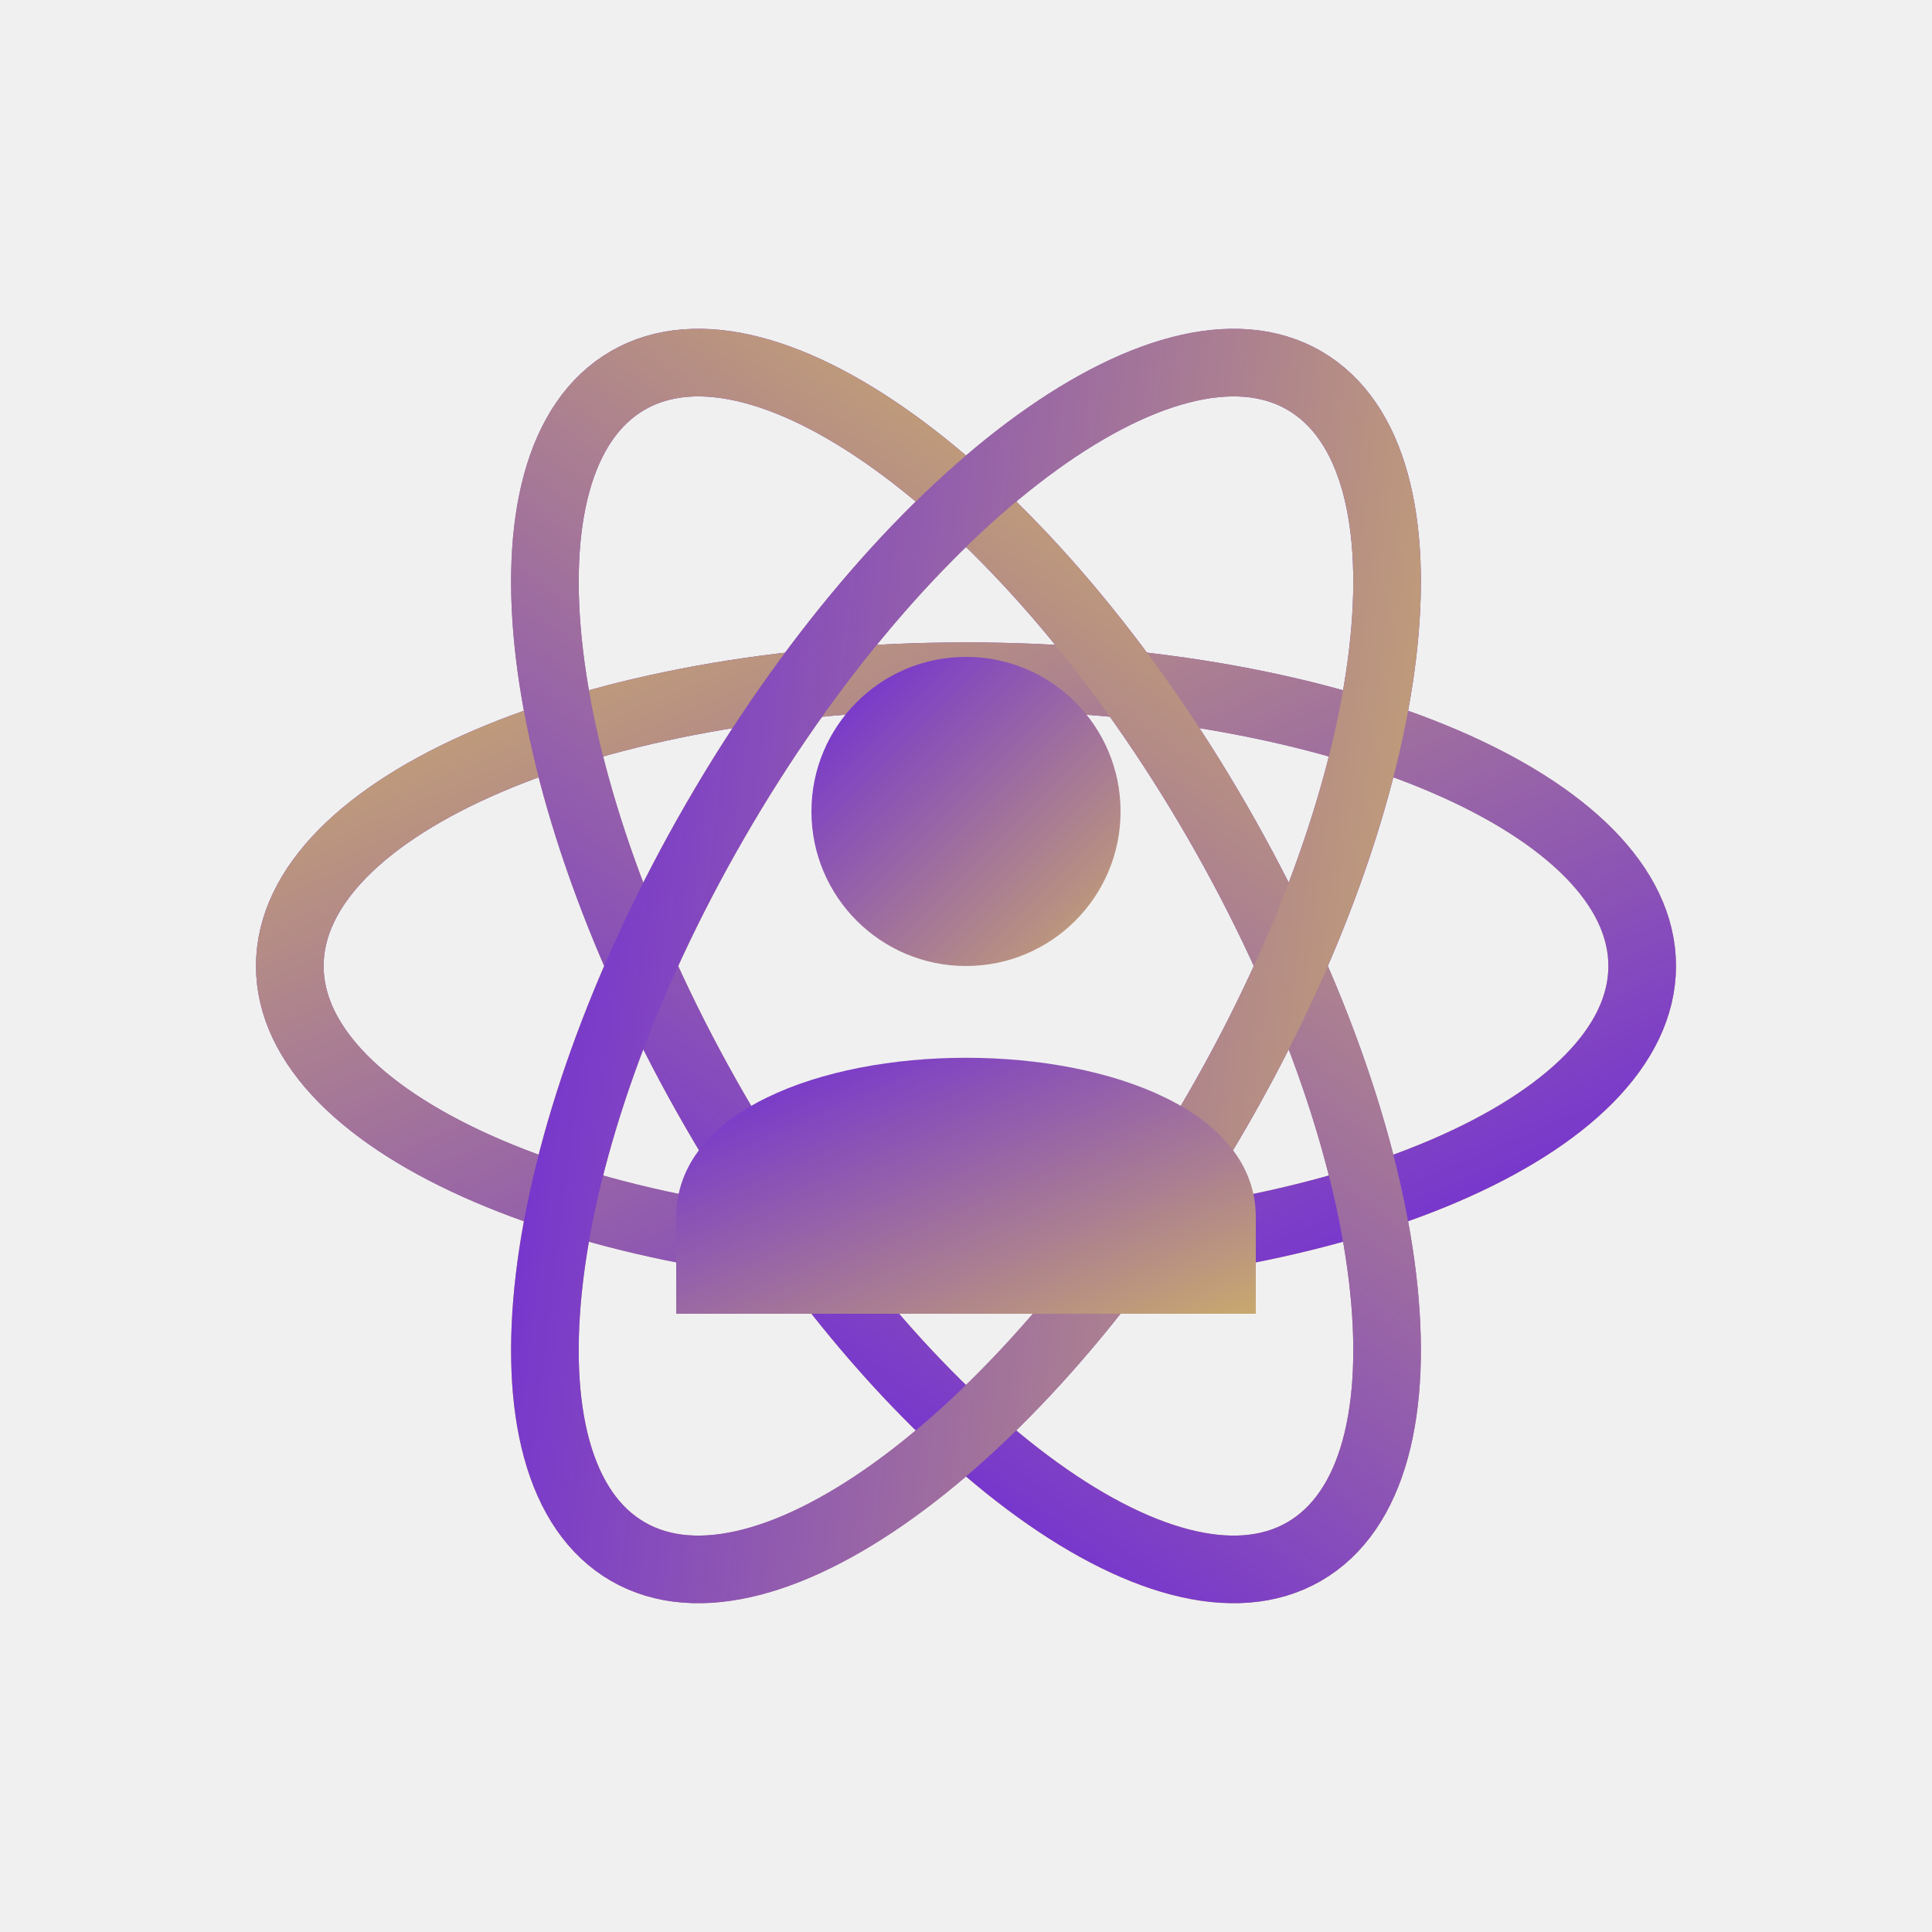
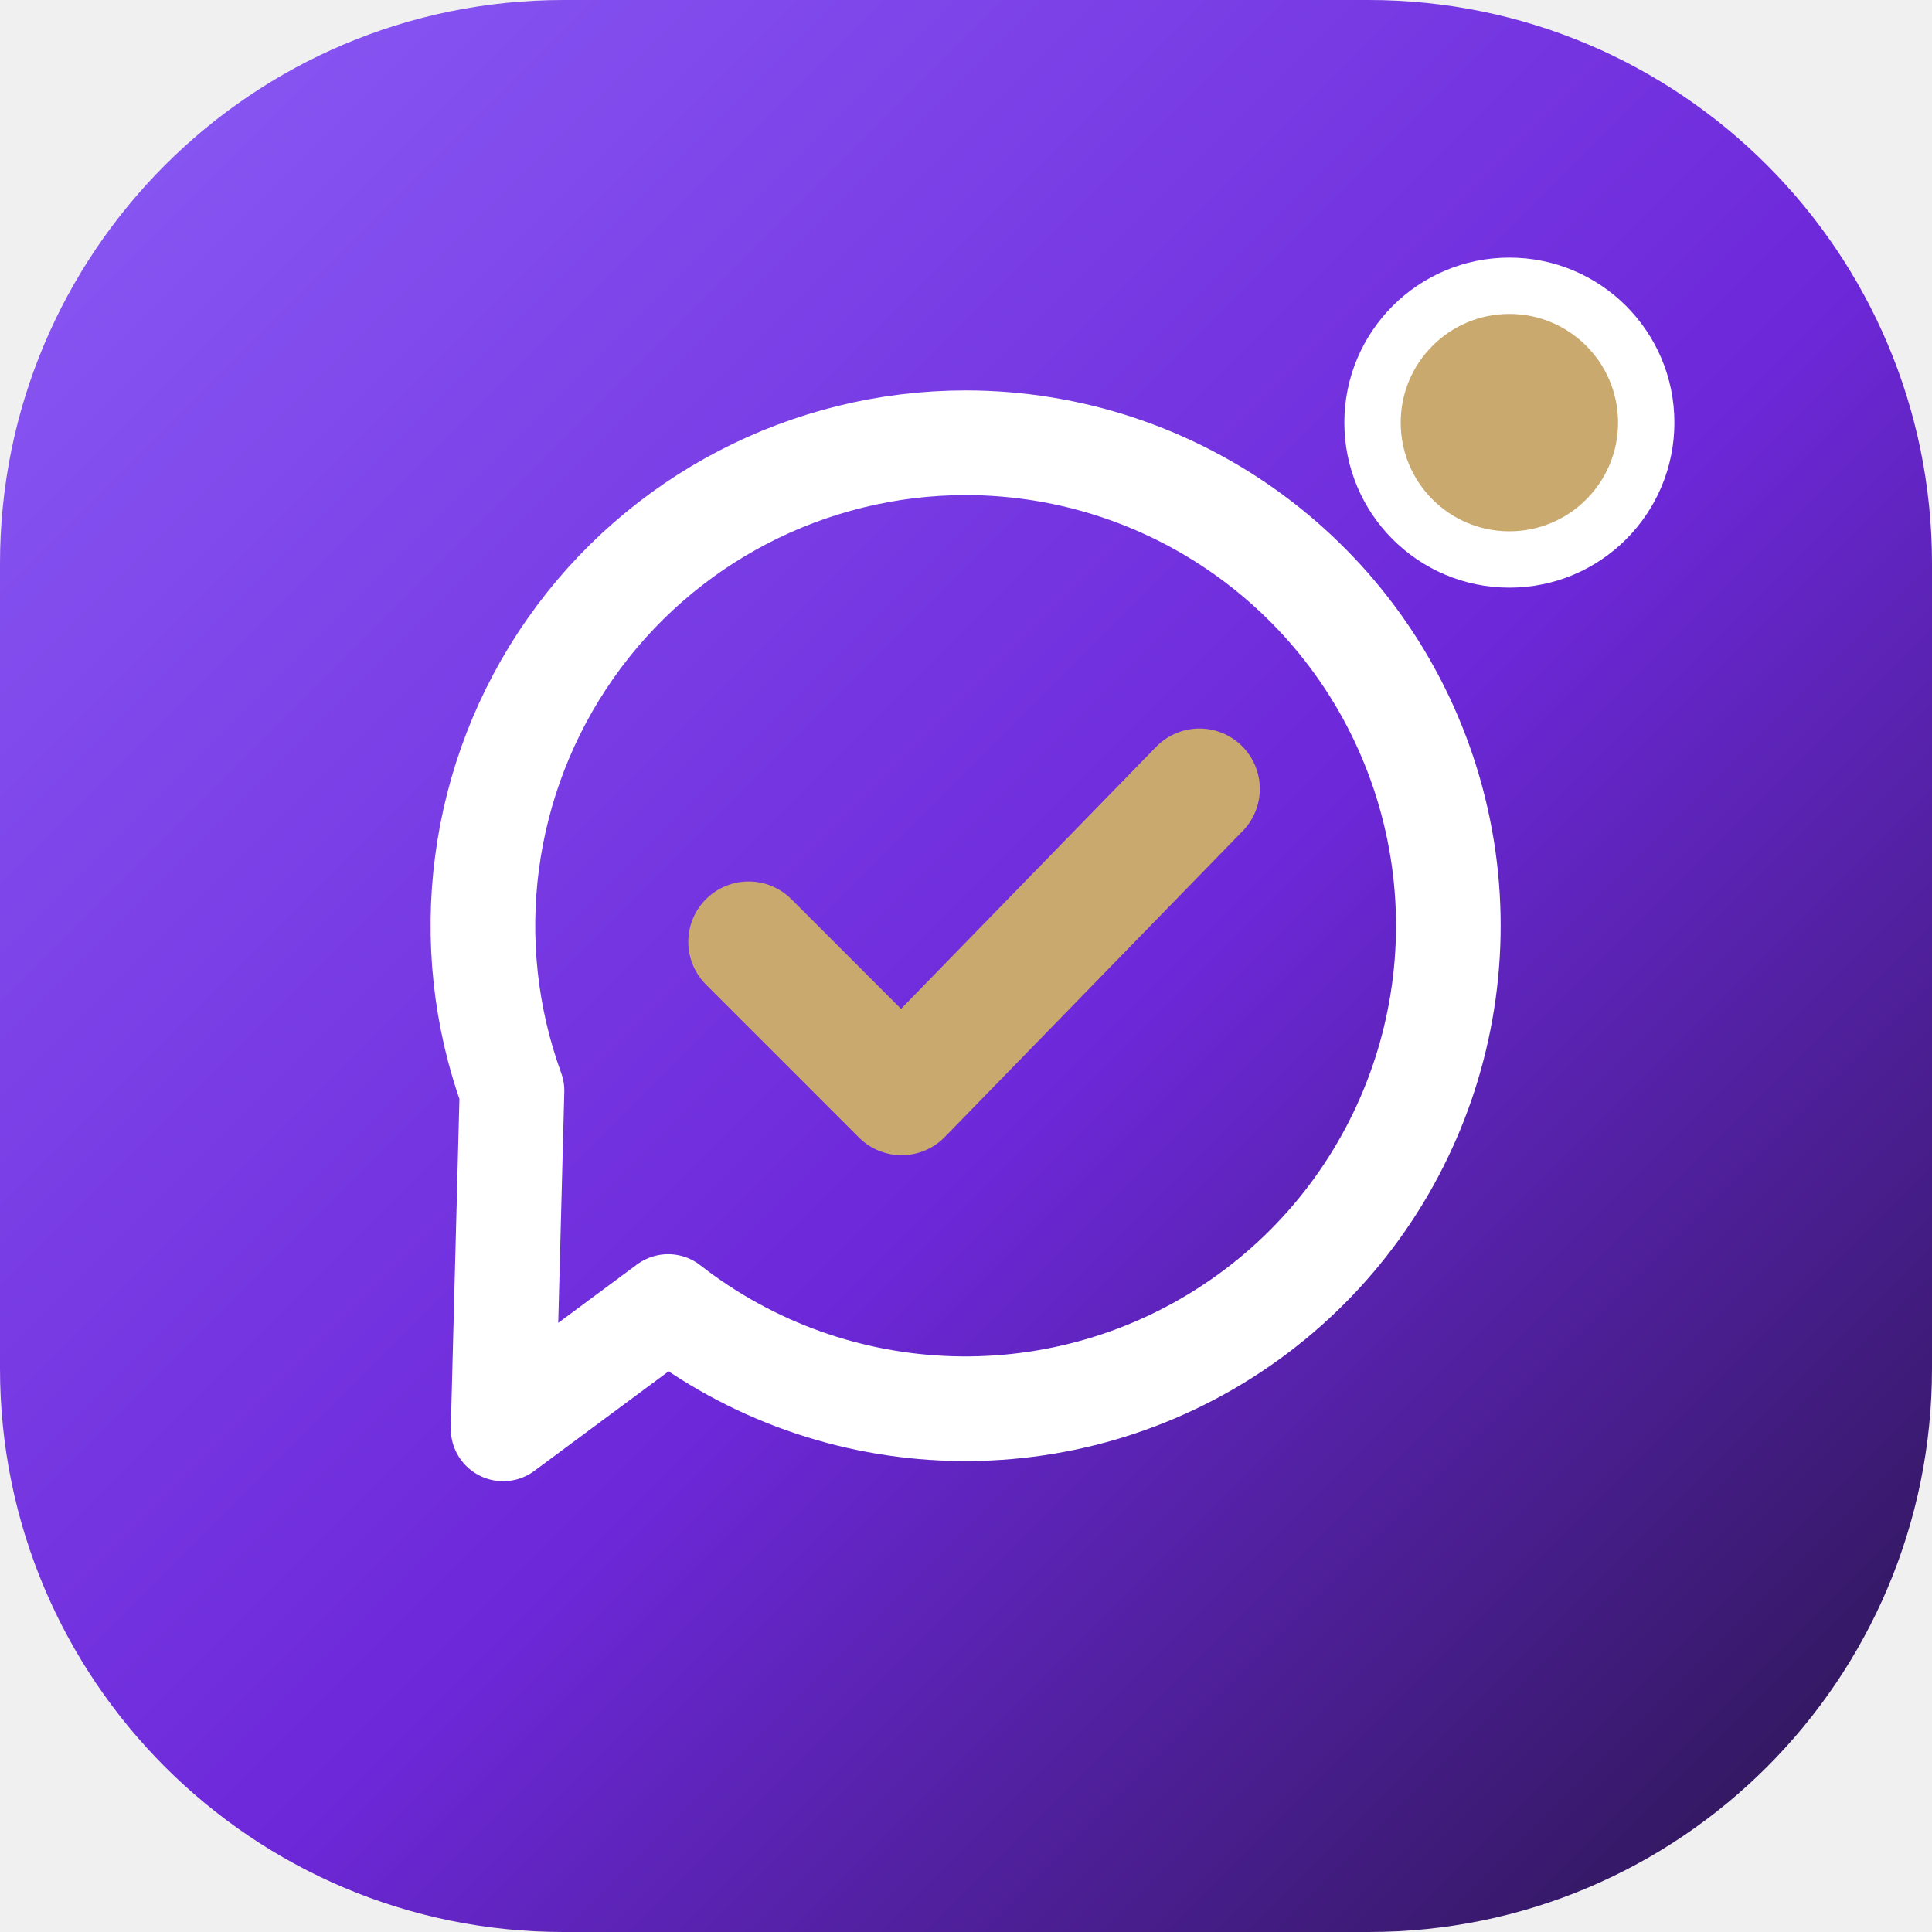
- <svg xmlns="http://www.w3.org/2000/svg" viewBox="0 0 100 100">
+ <svg xmlns="http://www.w3.org/2000/svg" viewBox="0 0 48 48">
  <defs>
-     <linearGradient id="logo-gradient" x1="0%" y1="0%" x2="100%" y2="100%">
-       <stop offset="0%" stop-color="#6D28D9" />
-       <stop offset="100%" stop-color="#C9A96E" />
+     <linearGradient id="rv-tile" x1="0" y1="0" x2="48" y2="48" gradientUnits="userSpaceOnUse">
+       <stop offset="0" stop-color="#8B5CF6" />
+       <stop offset="0.55" stop-color="#6D28D9" />
+       <stop offset="1" stop-color="#271549" />
    </linearGradient>
  </defs>
-   <g opacity="1">
-     <ellipse cx="50" cy="50" rx="35" ry="15" fill="none" stroke="url(#logo-gradient)" stroke-width="3.5" transform="rotate(0 50 50)" />
-     <ellipse cx="50" cy="50" rx="35" ry="15" fill="none" stroke="url(#logo-gradient)" stroke-width="3.5" transform="rotate(60 50 50)" />
-     <ellipse cx="50" cy="50" rx="35" ry="15" fill="none" stroke="url(#logo-gradient)" stroke-width="3.5" transform="rotate(120 50 50)" />
-     <ellipse cx="50" cy="50" rx="35" ry="15" fill="none" stroke="url(#logo-gradient)" stroke-width="3.5" transform="rotate(180 50 50)" />
-     <ellipse cx="50" cy="50" rx="35" ry="15" fill="none" stroke="url(#logo-gradient)" stroke-width="3.5" transform="rotate(240 50 50)" />
-     <ellipse cx="50" cy="50" rx="35" ry="15" fill="none" stroke="url(#logo-gradient)" stroke-width="3.5" transform="rotate(300 50 50)" />
-   </g>
-   <g transform="translate(50, 52)">
-     <circle cx="0" cy="-10" r="8" fill="url(#logo-gradient)" />
-     <path d="M -15 11 C -15 0, 15 0, 15 11 L 15 16 L -15 16 Z" fill="url(#logo-gradient)" />
-   </g>
+   <rect width="48" height="48" rx="14" fill="url(#rv-tile)" />
+   <path d="M24 11A12 12 0 1 1 16.6 32.46L12.5 35.5L12.72 27.1A12 12 0 0 1 24 11Z" fill="none" stroke="#fff" stroke-width="2.6" stroke-linejoin="round" />
+   <path d="M18.6 23.4l3.8 3.8 7.4-7.6" fill="none" stroke="#C9A96E" stroke-width="3" stroke-linecap="round" stroke-linejoin="round" />
+   <circle cx="37.5" cy="10.5" r="3.4" fill="#C9A96E" stroke="#fff" stroke-width="1.4" />
</svg>
